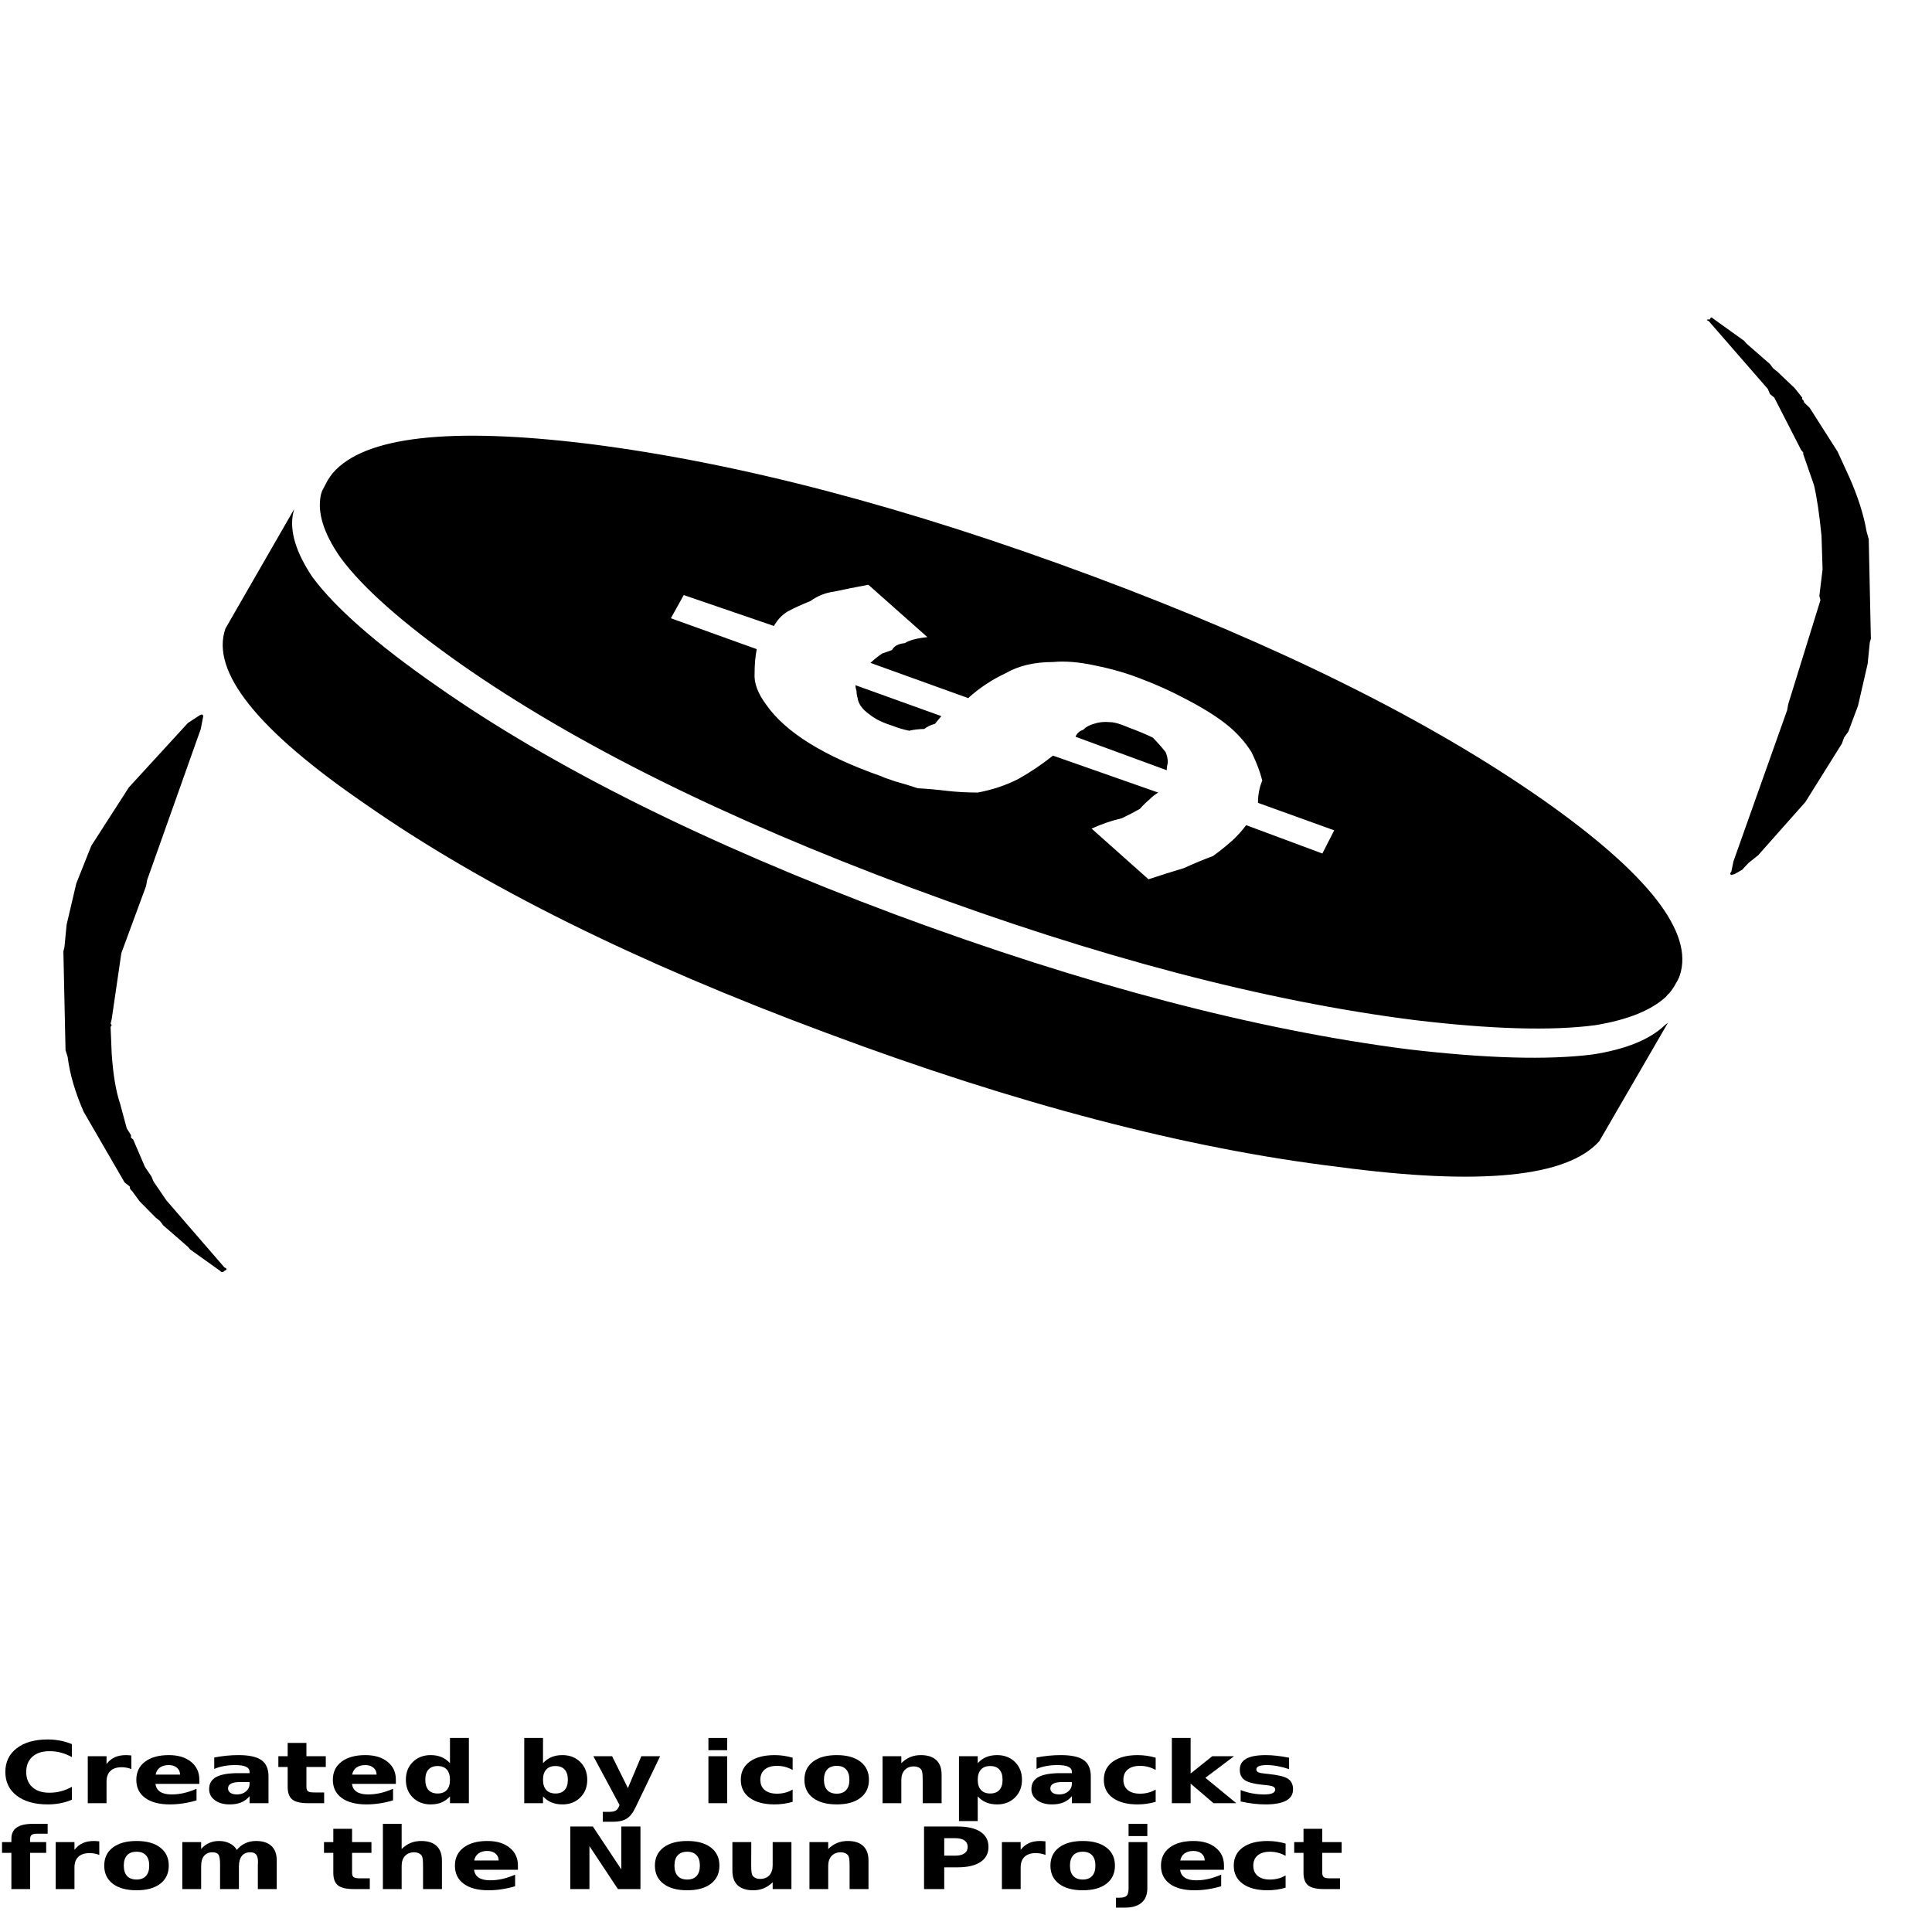
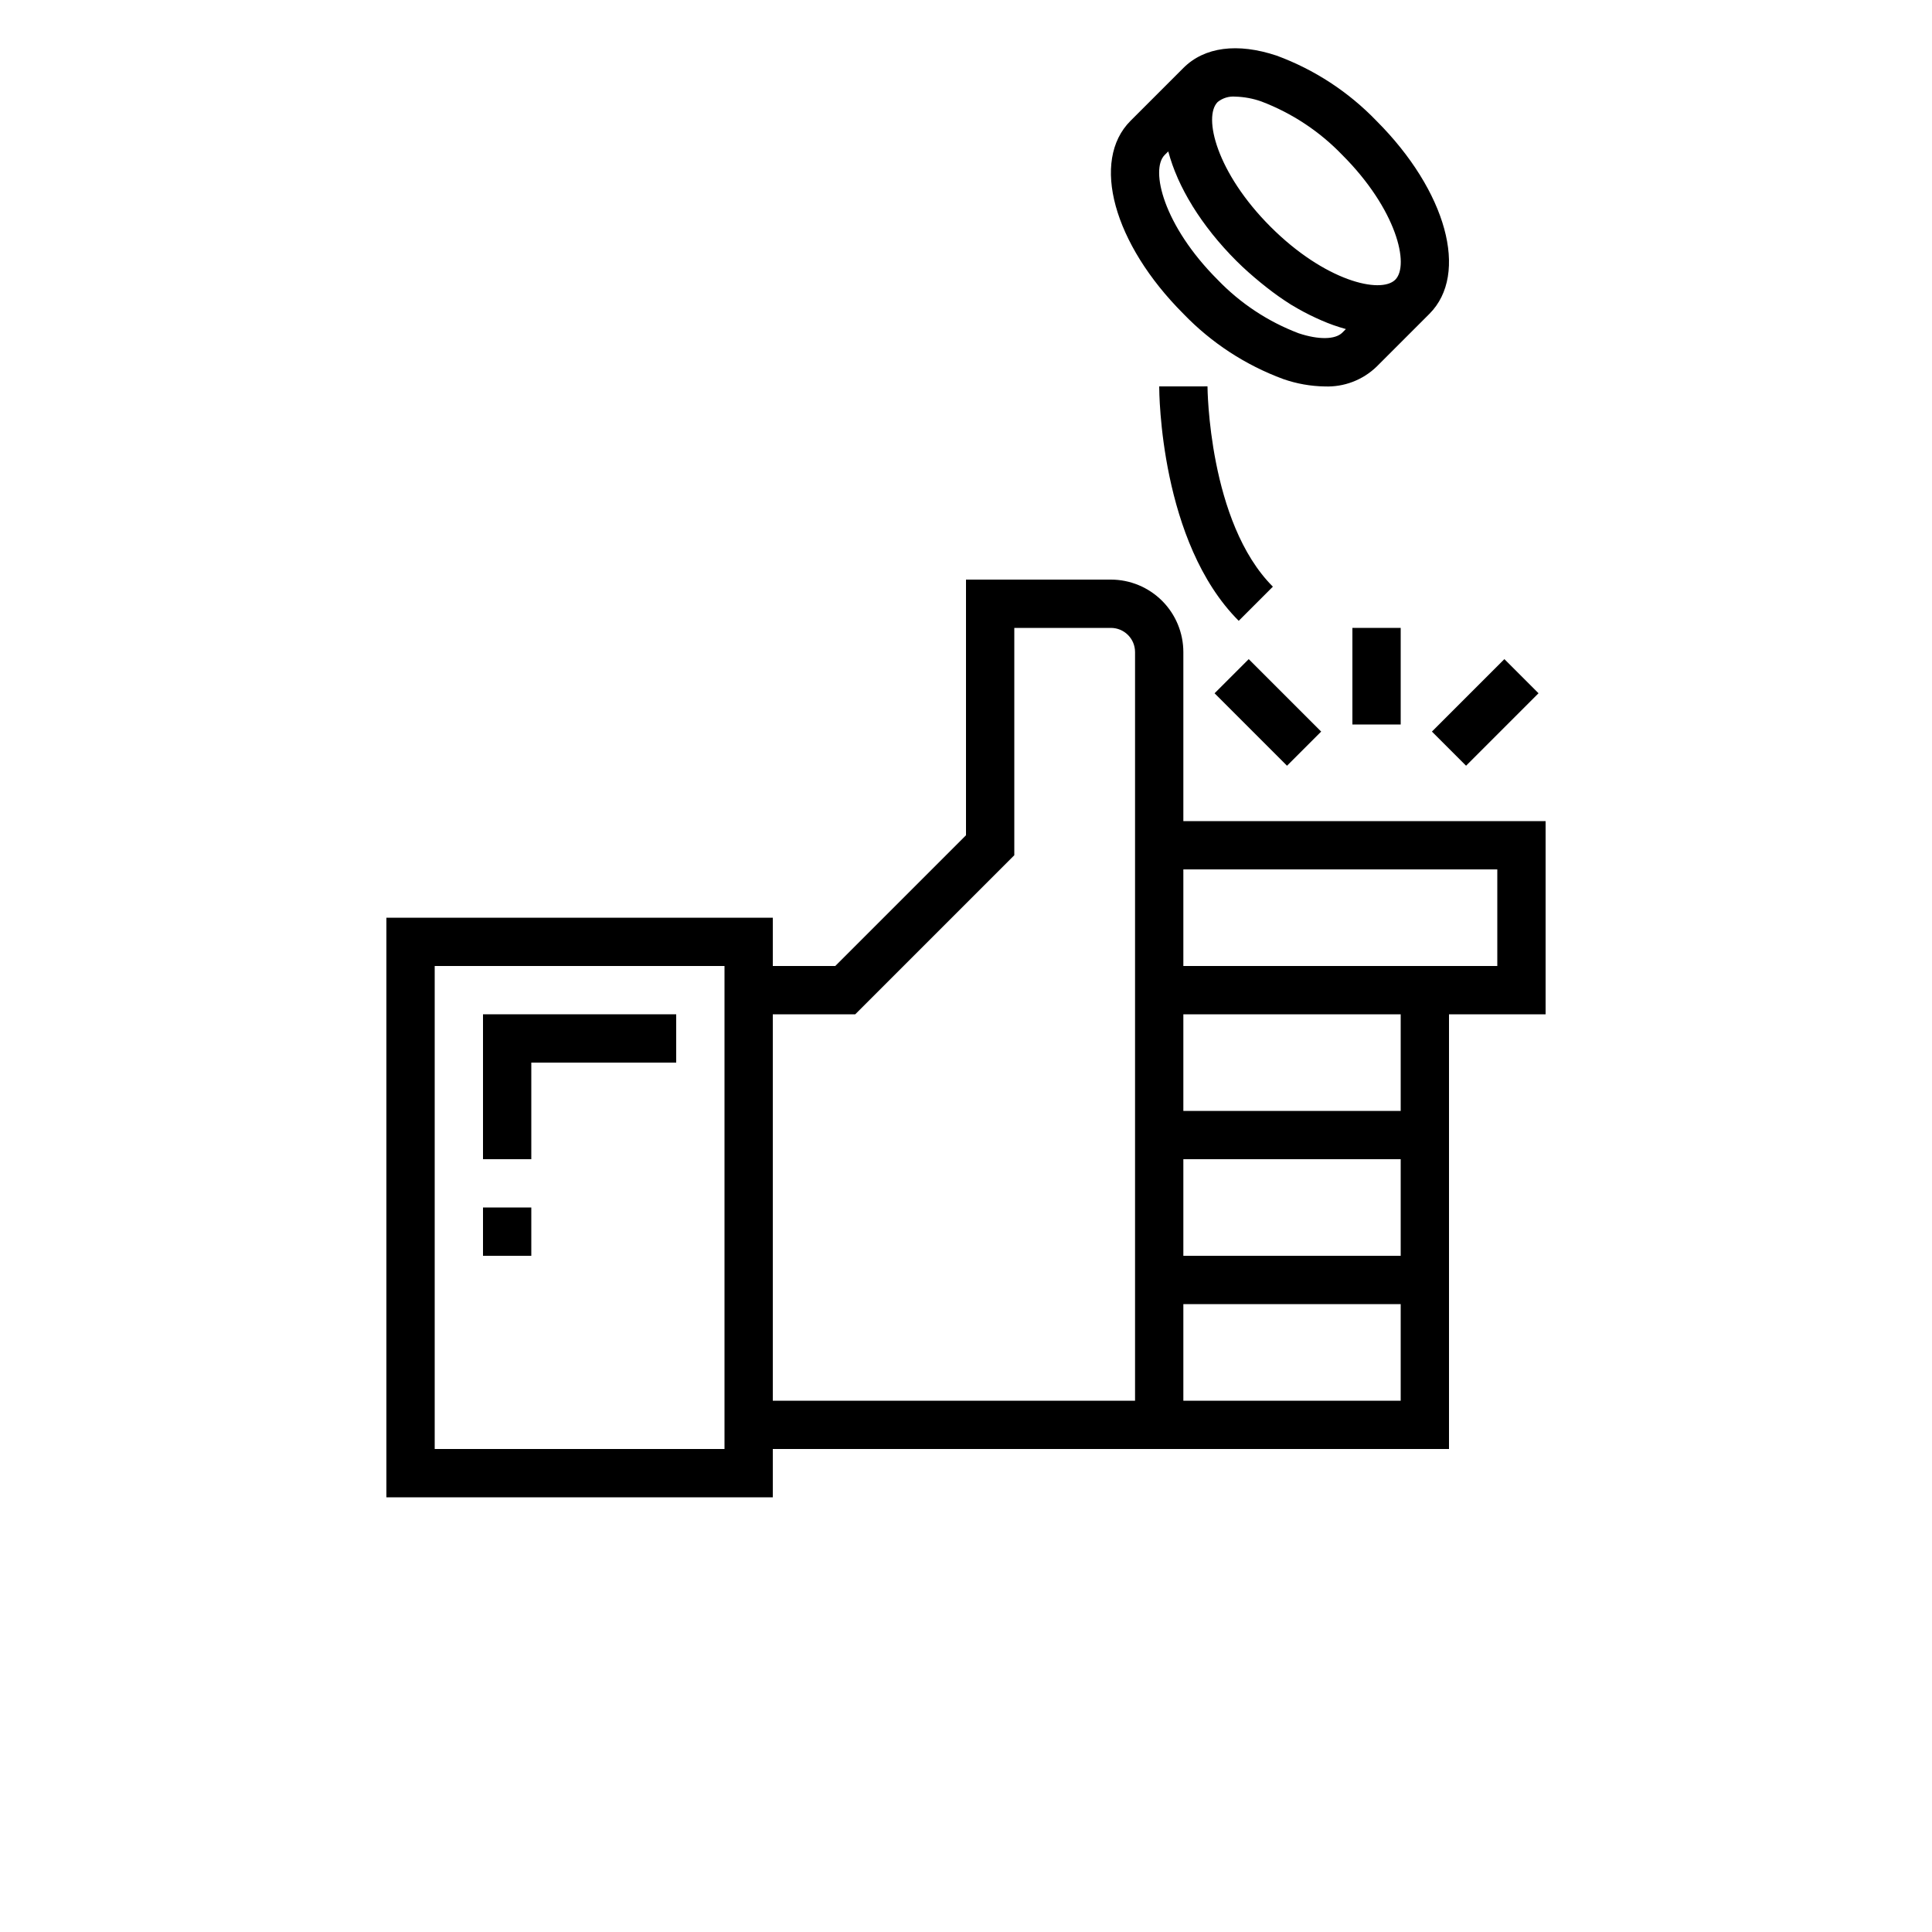
<svg xmlns="http://www.w3.org/2000/svg" xmlns:xlink="http://www.w3.org/1999/xlink" width="700pt" height="700pt" version="1.1" viewBox="0 0 700 700">
-   <defs>
-     <symbol id="v" overflow="visible">
-       <path d="m26.047-1.25c-1.336 0.562-2.731 0.984-4.188 1.266-1.461 0.281-2.981 0.422-4.562 0.422-4.719 0-8.461-1.051-11.219-3.156-2.762-2.113-4.141-4.977-4.141-8.594 0-3.625 1.379-6.492 4.141-8.609 2.758-2.113 6.5-3.172 11.219-3.172 1.582 0 3.102 0.148 4.562 0.438 1.457 0.281 2.852 0.699 4.188 1.25v4.703c-1.355-0.738-2.688-1.281-4-1.625s-2.699-0.516-4.156-0.516c-2.617 0-4.668 0.668-6.156 2-1.492 1.336-2.234 3.18-2.234 5.531 0 2.336 0.742 4.172 2.234 5.516 1.488 1.336 3.539 2 6.156 2 1.457 0 2.844-0.172 4.156-0.516s2.644-0.883 4-1.625z" />
-     </symbol>
-     <symbol id="d" overflow="visible">
-       <path d="m19.062-12.375c-0.594-0.227-1.188-0.395-1.781-0.5-0.586-0.102-1.172-0.156-1.766-0.156-1.75 0-3.102 0.449-4.047 1.344-0.938 0.898-1.406 2.18-1.406 3.844v7.844h-6.797v-17.016h6.797v2.797c0.875-1.113 1.879-1.926 3.016-2.438 1.133-0.508 2.488-0.766 4.062-0.766 0.227 0 0.473 0.012 0.734 0.031 0.27 0.012 0.66 0.043 1.172 0.094z" />
-     </symbol>
-     <symbol id="a" overflow="visible">
-       <path d="m24.5-8.547v1.547h-15.891c0.156 1.273 0.727 2.231 1.719 2.875 0.988 0.637 2.367 0.953 4.141 0.953 1.426 0 2.891-0.164 4.391-0.5 1.5-0.344 3.039-0.859 4.625-1.547v4.188c-1.605 0.492-3.215 0.855-4.828 1.094-1.605 0.25-3.211 0.375-4.812 0.375-3.844 0-6.836-0.781-8.969-2.344-2.137-1.562-3.203-3.754-3.203-6.578 0-2.781 1.047-4.961 3.141-6.547 2.094-1.594 4.977-2.391 8.656-2.391 3.344 0 6.016 0.809 8.016 2.422 2.008 1.605 3.016 3.758 3.016 6.453zm-6.984-1.812c0-1.031-0.383-1.863-1.141-2.5-0.75-0.633-1.734-0.953-2.953-0.953-1.312 0-2.383 0.297-3.203 0.891-0.824 0.594-1.34 1.449-1.547 2.562z" />
-     </symbol>
-     <symbol id="f" overflow="visible">
-       <path d="m12.797-7.656c-1.418 0-2.484 0.195-3.203 0.578-0.711 0.387-1.062 0.953-1.062 1.703 0 0.688 0.285 1.23 0.859 1.625 0.57 0.387 1.375 0.578 2.406 0.578 1.27 0 2.344-0.363 3.219-1.094 0.875-0.738 1.312-1.66 1.312-2.766v-0.625zm10.391-2.047v9.703h-6.859v-2.516c-0.906 1.031-1.934 1.781-3.078 2.25-1.137 0.469-2.523 0.703-4.156 0.703-2.199 0-3.984-0.508-5.359-1.531-1.375-1.031-2.062-2.367-2.062-4.016 0-1.988 0.852-3.445 2.562-4.375 1.719-0.938 4.414-1.406 8.094-1.406h4v-0.422c0-0.863-0.43-1.492-1.281-1.891-0.844-0.406-2.164-0.609-3.953-0.609-1.461 0-2.82 0.121-4.078 0.359-1.25 0.23-2.414 0.578-3.484 1.047v-4.156c1.457-0.281 2.922-0.492 4.391-0.641 1.469-0.145 2.938-0.219 4.406-0.219 3.832 0 6.598 0.605 8.297 1.812 1.707 1.211 2.562 3.18 2.562 5.906z" />
-     </symbol>
-     <symbol id="c" overflow="visible">
-       <path d="m10.688-21.844v4.828h7.016v3.891h-7.016v7.219c0 0.793 0.195 1.328 0.594 1.609 0.395 0.273 1.172 0.406 2.328 0.406h3.5v3.891h-5.828c-2.688 0-4.594-0.445-5.719-1.344-1.117-0.895-1.672-2.414-1.672-4.562v-7.219h-3.375v-3.891h3.375v-4.828z" />
-     </symbol>
-     <symbol id="k" overflow="visible">
-       <path d="m17.734-14.516v-9.125h6.844v23.641h-6.844v-2.453c-0.938 1-1.969 1.734-3.094 2.203-1.125 0.457-2.43 0.688-3.906 0.688-2.625 0-4.781-0.832-6.469-2.5-1.68-1.664-2.516-3.805-2.516-6.422 0-2.625 0.836-4.769 2.516-6.438 1.688-1.664 3.844-2.5 6.469-2.5 1.469 0 2.766 0.234 3.891 0.703 1.133 0.469 2.172 1.203 3.109 2.203zm-4.484 11c1.457 0 2.566-0.422 3.328-1.266 0.77-0.852 1.156-2.086 1.156-3.703 0-1.625-0.387-2.859-1.156-3.703-0.762-0.852-1.871-1.281-3.328-1.281-1.438 0-2.543 0.43-3.312 1.281-0.762 0.844-1.141 2.078-1.141 3.703 0 1.617 0.379 2.852 1.141 3.703 0.77 0.844 1.875 1.266 3.312 1.266z" />
-     </symbol>
-     <symbol id="j" overflow="visible">
-       <path d="m14.578-3.516c1.457 0 2.566-0.422 3.328-1.266 0.77-0.852 1.156-2.086 1.156-3.703 0-1.625-0.387-2.859-1.156-3.703-0.762-0.852-1.871-1.281-3.328-1.281-1.449 0-2.562 0.43-3.344 1.281-0.781 0.855-1.172 2.09-1.172 3.703 0 1.605 0.391 2.836 1.172 3.688 0.781 0.855 1.895 1.281 3.344 1.281zm-4.516-11c0.938-1 1.973-1.734 3.109-2.203 1.145-0.469 2.457-0.703 3.938-0.703 2.625 0 4.773 0.836 6.453 2.5 1.688 1.668 2.531 3.812 2.531 6.438 0 2.617-0.844 4.758-2.531 6.422-1.68 1.668-3.828 2.5-6.453 2.5-1.48 0-2.793-0.234-3.938-0.703-1.137-0.469-2.172-1.195-3.109-2.188v2.453h-6.797v-23.641h6.797z" />
-     </symbol>
-     <symbol id="i" overflow="visible">
-       <path d="m0.469-17.016h6.797l5.719 11.547 4.859-11.547h6.812l-8.953 18.625c-0.898 1.895-1.945 3.219-3.141 3.969-1.199 0.758-2.777 1.141-4.734 1.141h-3.938v-3.578h2.125c1.156 0 1.992-0.148 2.516-0.438 0.531-0.293 0.941-0.82 1.234-1.578l0.188-0.469z" />
-     </symbol>
-     <symbol id="h" overflow="visible">
-       <path d="m3.266-17.016h6.797v17.016h-6.797zm0-6.625h6.797v4.438h-6.797z" />
-     </symbol>
-     <symbol id="e" overflow="visible">
-       <path d="m20.453-16.484v4.438c-0.93-0.508-1.855-0.883-2.781-1.125-0.93-0.238-1.891-0.359-2.891-0.359-1.906 0-3.391 0.445-4.453 1.328-1.055 0.887-1.578 2.125-1.578 3.719 0 1.586 0.523 2.82 1.578 3.703 1.062 0.887 2.547 1.328 4.453 1.328 1.062 0 2.066-0.125 3.016-0.375 0.957-0.25 1.844-0.625 2.656-1.125v4.453c-1.062 0.312-2.141 0.547-3.234 0.703s-2.195 0.234-3.297 0.234c-3.836 0-6.836-0.785-9-2.359-2.168-1.57-3.25-3.758-3.25-6.562 0-2.812 1.082-5.004 3.25-6.578 2.164-1.57 5.164-2.359 9-2.359 1.113 0 2.211 0.078 3.297 0.234 1.082 0.156 2.16 0.391 3.234 0.703z" />
-     </symbol>
-     <symbol id="b" overflow="visible">
-       <path d="m13.391-13.531c-1.512 0-2.664 0.434-3.453 1.297-0.793 0.867-1.188 2.117-1.188 3.75 0 1.625 0.395 2.871 1.188 3.734 0.789 0.867 1.941 1.297 3.453 1.297 1.477 0 2.609-0.43 3.391-1.297 0.789-0.863 1.188-2.109 1.188-3.734 0-1.633-0.398-2.883-1.188-3.75-0.781-0.863-1.914-1.297-3.391-1.297zm0-3.891c3.656 0 6.508 0.793 8.562 2.375 2.062 1.574 3.094 3.762 3.094 6.562 0 2.793-1.031 4.981-3.094 6.562-2.055 1.574-4.906 2.359-8.562 2.359-3.68 0-6.555-0.785-8.625-2.359-2.062-1.582-3.094-3.769-3.094-6.562 0-2.801 1.031-4.988 3.094-6.562 2.07-1.582 4.945-2.375 8.625-2.375z" />
-     </symbol>
-     <symbol id="g" overflow="visible">
-       <path d="m24.656-10.359v10.359h-6.844v-7.922c0-1.469-0.043-2.477-0.125-3.031-0.086-0.562-0.227-0.977-0.422-1.25-0.273-0.352-0.637-0.629-1.094-0.828-0.449-0.195-0.965-0.297-1.547-0.297-1.418 0-2.531 0.445-3.344 1.328-0.812 0.875-1.219 2.086-1.219 3.625v8.375h-6.797v-17.016h6.797v2.5c1.031-1 2.117-1.734 3.266-2.203 1.156-0.469 2.426-0.703 3.812-0.703 2.457 0 4.32 0.605 5.594 1.812 1.281 1.199 1.922 2.949 1.922 5.25z" />
-     </symbol>
-     <symbol id="u" overflow="visible">
-       <path d="m10.062-2.453v8.922h-6.797v-23.484h6.797v2.5c0.938-1 1.973-1.734 3.109-2.203 1.145-0.469 2.457-0.703 3.938-0.703 2.625 0 4.773 0.836 6.453 2.5 1.688 1.668 2.531 3.812 2.531 6.438 0 2.617-0.844 4.758-2.531 6.422-1.68 1.668-3.828 2.5-6.453 2.5-1.48 0-2.793-0.234-3.938-0.703-1.137-0.469-2.172-1.195-3.109-2.188zm4.516-11.016c-1.449 0-2.562 0.43-3.344 1.281-0.781 0.855-1.172 2.09-1.172 3.703 0 1.605 0.391 2.836 1.172 3.688 0.781 0.855 1.895 1.281 3.344 1.281 1.457 0 2.566-0.422 3.328-1.266 0.77-0.852 1.156-2.086 1.156-3.703 0-1.625-0.387-2.859-1.156-3.703-0.762-0.852-1.871-1.281-3.328-1.281z" />
-     </symbol>
-     <symbol id="t" overflow="visible">
-       <path d="m3.266-23.641h6.797v12.875l7.828-6.25h7.891l-10.375 7.812 11.203 9.203h-8.25l-8.297-7.094v7.094h-6.797z" />
-     </symbol>
-     <symbol id="s" overflow="visible">
-       <path d="m19.875-16.484v4.141c-1.449-0.488-2.852-0.852-4.203-1.094-1.355-0.25-2.637-0.375-3.844-0.375-1.293 0-2.25 0.133-2.875 0.391-0.625 0.262-0.938 0.656-0.938 1.188 0 0.438 0.234 0.777 0.703 1.016 0.477 0.23 1.332 0.402 2.562 0.516l1.188 0.125c3.488 0.355 5.832 0.938 7.031 1.75 1.207 0.812 1.812 2.086 1.812 3.812 0 1.812-0.84 3.18-2.516 4.094-1.668 0.906-4.164 1.359-7.484 1.359-1.406 0-2.859-0.09-4.359-0.266-1.5-0.176-3.043-0.441-4.625-0.797v-4.125c1.363 0.523 2.754 0.918 4.172 1.188 1.426 0.262 2.875 0.391 4.344 0.391 1.332 0 2.332-0.145 3-0.438 0.664-0.301 1-0.738 1-1.312 0-0.488-0.23-0.848-0.688-1.078-0.461-0.238-1.383-0.426-2.766-0.562l-1.188-0.125c-3.031-0.301-5.156-0.859-6.375-1.672-1.211-0.82-1.812-2.07-1.812-3.75 0-1.801 0.77-3.133 2.312-4 1.539-0.875 3.91-1.312 7.109-1.312 1.25 0 2.562 0.078 3.938 0.234 1.383 0.148 2.883 0.383 4.5 0.703z" />
-     </symbol>
-     <symbol id="r" overflow="visible">
-       <path d="m17.266-23.641v3.578h-3.766c-0.961 0-1.633 0.141-2.016 0.422-0.375 0.273-0.562 0.75-0.562 1.438v1.188h5.812v3.891h-5.812v13.125h-6.797v-13.125h-3.391v-3.891h3.391v-1.188c0-1.852 0.645-3.223 1.938-4.109 1.289-0.883 3.289-1.328 6-1.328z" />
-     </symbol>
-     <symbol id="q" overflow="visible">
-       <path d="m22.984-14.188c0.852-1.051 1.867-1.852 3.047-2.406 1.188-0.551 2.492-0.828 3.922-0.828 2.438 0 4.297 0.605 5.578 1.812 1.281 1.199 1.922 2.949 1.922 5.25v10.359h-6.844v-8.875c0.008-0.125 0.02-0.258 0.031-0.406 0.008-0.145 0.016-0.348 0.016-0.609 0-1.207-0.227-2.082-0.672-2.625-0.449-0.539-1.164-0.812-2.141-0.812-1.293 0-2.293 0.43-3 1.281-0.699 0.855-1.062 2.086-1.094 3.688v8.359h-6.828v-8.875c0-1.883-0.203-3.098-0.609-3.641-0.406-0.539-1.133-0.812-2.172-0.812-1.305 0-2.309 0.434-3.016 1.297-0.711 0.855-1.062 2.074-1.062 3.656v8.375h-6.828v-17.016h6.828v2.5c0.832-0.969 1.789-1.691 2.875-2.172 1.082-0.488 2.273-0.734 3.578-0.734 1.469 0 2.766 0.289 3.891 0.859 1.133 0.562 1.992 1.355 2.578 2.375z" />
-     </symbol>
-     <symbol id="p" overflow="visible">
-       <path d="m24.656-10.359v10.359h-6.844v-7.906c0-1.477-0.043-2.492-0.125-3.047-0.086-0.562-0.227-0.977-0.422-1.25-0.273-0.352-0.637-0.629-1.094-0.828-0.449-0.195-0.965-0.297-1.547-0.297-1.418 0-2.531 0.445-3.344 1.328-0.812 0.875-1.219 2.086-1.219 3.625v8.375h-6.797v-23.641h6.797v9.125c1.031-1 2.117-1.734 3.266-2.203 1.156-0.469 2.426-0.703 3.812-0.703 2.457 0 4.32 0.605 5.594 1.812 1.281 1.199 1.922 2.949 1.922 5.25z" />
-     </symbol>
-     <symbol id="o" overflow="visible">
-       <path d="m3.562-22.672h8.172l10.312 15.547v-15.547h6.938v22.672h-8.172l-10.312-15.562v15.562h-6.938z" />
-     </symbol>
-     <symbol id="n" overflow="visible">
-       <path d="m3.031-6.625v-10.391h6.844v1.703c0 0.93-0.008 2.09-0.016 3.484-0.012 1.387-0.016 2.312-0.016 2.781 0 1.367 0.039 2.352 0.125 2.953 0.094 0.605 0.242 1.043 0.453 1.312 0.281 0.355 0.645 0.633 1.094 0.828 0.445 0.188 0.961 0.281 1.547 0.281 1.414 0 2.531-0.43 3.344-1.297 0.812-0.875 1.219-2.086 1.219-3.641v-8.406h6.797v17.016h-6.797v-2.453c-1.031 0.992-2.121 1.719-3.266 2.188-1.148 0.469-2.406 0.703-3.781 0.703-2.461 0-4.336-0.598-5.625-1.797-1.281-1.207-1.922-2.961-1.922-5.266z" />
-     </symbol>
-     <symbol id="m" overflow="visible">
-       <path d="m3.562-22.672h12.141c3.602 0 6.367 0.641 8.297 1.922 1.938 1.281 2.906 3.106 2.906 5.469 0 2.375-0.969 4.203-2.906 5.484-1.93 1.281-4.695 1.922-8.297 1.922h-4.828v7.875h-7.312zm7.312 4.234v6.328h4.047c1.414 0 2.508-0.273 3.281-0.828 0.781-0.551 1.172-1.332 1.172-2.344 0-1.008-0.391-1.785-1.172-2.328-0.773-0.551-1.867-0.828-3.281-0.828z" />
-     </symbol>
-     <symbol id="l" overflow="visible">
-       <path d="m3.266-17.016h6.797v16.719c0 2.269-0.684 4.004-2.047 5.203-1.367 1.207-3.352 1.812-5.953 1.812h-3.359v-3.578h1.188c1.289 0 2.176-0.234 2.656-0.703 0.477-0.461 0.719-1.371 0.719-2.734zm0-6.625h6.797v4.438h-6.797z" />
-     </symbol>
-   </defs>
  <g>
-     <path d="m558.83 289.64c-41.223-28.828-95.535-55.793-162.94-80.891-67.41-25.094-128.21-41.066-182.39-47.91-50.555-6.223-81.535-2.695-92.945 10.578-0.52 0.621-1.164 1.555-1.945 2.801-0.516 1.035-1.164 2.281-1.941 3.734l-0.391 1.242c-1.41 6.391 0.926 13.961 7 22.711 8.039 10.992 22.688 23.957 43.945 38.891 41.223 28.828 95.535 55.793 162.95 80.887 67.406 25.098 128.2 41.066 182.39 47.914 27.742 3.316 49.52 3.938 65.336 1.863 11.723-1.91 20.277-5.336 25.664-10.266l0.777-0.934 0.391-0.309c1.035-1.246 1.812-2.387 2.332-3.422 0.777-1.246 1.297-2.285 1.555-3.113 5.188-15.555-11.406-36.816-49.777-63.777m-194.44-45.734c4.664-2.695 10.367-4.043 17.109-4.043 4.406-0.414 9.465 0 15.168 1.242 6.223 1.246 11.926 2.906 17.109 4.981 5.445 2.074 10.5 4.356 15.168 6.844 6.481 3.316 11.664 6.531 15.555 9.645 3.629 2.902 6.609 6.223 8.945 9.957 1.812 3.731 3.109 7.152 3.887 10.266-1.035 2.488-1.555 5.184-1.555 8.09l27.613 9.953-4.281 8.402-27.609-10.27c-1.555 2.074-3.242 3.941-5.055 5.602-2.336 2.074-4.668 3.941-7 5.602-3.371 1.242-6.871 2.695-10.5 4.356-4.148 1.242-8.426 2.59-12.836 4.043l-20.609-18.355c3.629-1.66 7.258-2.902 10.891-3.734 2.59-1.242 4.793-2.383 6.609-3.422 1.297-1.453 2.465-2.594 3.5-3.422 0.777-0.828 1.816-1.66 3.109-2.488l-38.109-13.379c-3.891 3.113-8.035 5.91-12.445 8.402-4.406 2.281-9.332 3.938-14.777 4.977-3.887 0-7.648-0.207-11.277-0.621-3.371-0.418-6.871-0.727-10.5-0.934-3.109-1.039-5.832-1.867-8.168-2.492-3.109-1.035-4.797-1.656-5.055-1.863-20.742-7.262-34.609-15.867-41.609-25.824-3.113-4.148-4.539-7.984-4.277-11.512 0-3.109 0.258-6.016 0.777-8.711l-31.113-11.199 4.668-8.398 32.668 11.199c1.293-2.281 2.981-4.047 5.055-5.289 2.332-1.246 5.055-2.488 8.164-3.734 2.594-1.867 5.445-3.008 8.559-3.422 3.887-0.828 8.035-1.66 12.441-2.488l21.391 18.977c-3.891 0.414-6.609 1.141-8.168 2.18-2.332 0.207-3.887 1.035-4.664 2.488-1.039 0.414-2.203 0.828-3.5 1.242-1.559 1.039-2.984 2.18-4.277 3.426l35.387 12.754c4.148-3.734 8.688-6.742 13.613-9.023m-49.391 14.934c2.074 1.66 4.797 3.008 8.168 4.047 2.074 0.828 4.148 1.449 6.223 1.863 1.812-0.414 3.629-0.621 5.441-0.621 1.039-0.828 2.336-1.453 3.891-1.867 1.035-1.242 1.812-2.176 2.332-2.801l-31.109-11.199c0 0.625 0.129 1.348 0.387 2.18 0 0.828 0.133 1.66 0.391 2.488 0.258 2.074 1.684 4.043 4.277 5.91m77.391 5.602c-1.297 0.414-2.207 1.242-2.723 2.488l33.055 12.133c0-0.828 0.129-1.762 0.387-2.801 0-1.242-0.258-2.488-0.777-3.731-1.297-1.66-2.852-3.426-4.664-5.289-2.594-1.246-5.574-2.492-8.945-3.734-2.852-1.246-5.055-1.867-6.613-1.867-2.074-0.207-4.016 0-5.832 0.621-1.555 0.414-2.852 1.141-3.887 2.18m-285.84-79.957-24.887 43.246c-5.445 15.555 11.535 36.812 50.941 63.777 42.52 29.66 98.133 57.242 166.84 82.754 68.703 25.719 130.54 41.898 185.5 48.535 51.332 6.844 82.832 3.734 94.5-9.336l24.887-42.93-1.164 0.93c-5.445 5.188-14.133 8.715-26.059 10.578-16.332 2.074-38.629 1.453-66.887-1.863-55.223-7.055-117.19-23.336-185.89-48.848-68.703-25.719-124.05-53.301-166.05-82.754-21.777-15.141-36.812-28.312-45.109-39.512-5.965-8.918-8.297-16.594-7-23.023l0.387-1.555m-34.223 74.668-4.277 2.801-21.387 23.332-13.613 21.156-5.445 13.688-3.5 14.934-0.777 8.09-0.387 1.555 0.777 35.777 0.777 2.488c0.777 6.223 2.723 12.859 5.832 19.914l14.777 25.508 1.945 1.559v0.621l0.391 0.621 0.387 0.312 2.723 3.734 5.836 5.91 1.555 1.242 1.164 1.559 8.945 7.777 0.777 0.934 10.891 7.777c0.52 0.621 1.035 0.621 1.555 0 1.039-0.414 1.039-0.832 0-1.246l-21-24.266-4.668-6.844-0.777-1.867-2.332-3.422-4.277-9.957-0.777-0.621v-0.934l-1.555-2.488-2.336-8.711c-1.555-4.562-2.59-10.684-3.109-18.355l-0.391-9.645 0.391-0.625-0.391-0.621 0.391-1.555 3.5-23.957 8.945-24.266 0.387-2.176 19.445-54.758 0.777-4.043c0.258-0.625 0.129-1.039-0.391-1.246l-0.777 0.312m560.39-134.71-0.777-0.934-11.277-8.09c-0.52-0.621-0.91-0.52-1.168 0.312-1.297 0-1.426 0.207-0.391 0.621l21.391 24.578 0.777 1.867 1.555 1.242 9.723 18.98 0.777 0.934v0.621l3.891 11.199c1.035 4.356 1.945 10.473 2.723 18.355l0.387 12.133-1.164 9.645 0.387 1.555-11.664 37.645-0.391 2.18-19.445 54.754-0.777 3.734c-0.52 0.621-0.52 1.039 0 1.246l1.168-0.312 2.723-1.555 2.332-2.488 3.5-2.801 17.109-19.289 13.223-21.156 0.777-2.176 1.559-2.18 3.5-9.332 3.5-15.246 0.777-7.777 0.387-1.246-0.777-36.086-0.777-2.801c-1.035-6.016-3.109-12.547-6.223-19.602l-4.277-9.332-10.109-15.867-1.945-1.867-0.391-0.934-0.387-0.309v-0.625l-2.723-3.422-6.223-5.91-1.555-1.246-1.168-1.555z" />
-     <use y="653.332" xlink:href="#v" />
-     <use x="28.539" y="653.332" xlink:href="#d" />
-     <use x="47.719" y="653.332" xlink:href="#a" />
-     <use x="74.094" y="653.332" xlink:href="#f" />
-     <use x="100.336" y="653.332" xlink:href="#c" />
-     <use x="118.926" y="653.332" xlink:href="#a" />
-     <use x="145.301" y="653.332" xlink:href="#k" />
-     <use x="186.68" y="653.332" xlink:href="#j" />
-     <use x="214.516" y="653.332" xlink:href="#i" />
-     <use x="253.406" y="653.332" xlink:href="#h" />
-     <use x="266.734" y="653.332" xlink:href="#e" />
-     <use x="289.785" y="653.332" xlink:href="#b" />
-     <use x="316.504" y="653.332" xlink:href="#g" />
-     <use x="344.188" y="653.332" xlink:href="#u" />
-     <use x="372.027" y="653.332" xlink:href="#f" />
-     <use x="398.27" y="653.332" xlink:href="#e" />
-     <use x="421.32" y="653.332" xlink:href="#t" />
-     <use x="447.184" y="653.332" xlink:href="#s" />
-     <use y="684.445" xlink:href="#r" />
-     <use x="16.918" y="684.445" xlink:href="#d" />
-     <use x="36.098" y="684.445" xlink:href="#b" />
-     <use x="62.816" y="684.445" xlink:href="#q" />
-     <use x="116.875" y="684.445" xlink:href="#c" />
-     <use x="135.465" y="684.445" xlink:href="#p" />
-     <use x="163.152" y="684.445" xlink:href="#a" />
-     <use x="203.066" y="684.445" xlink:href="#o" />
-     <use x="235.613" y="684.445" xlink:href="#b" />
-     <use x="262.328" y="684.445" xlink:href="#n" />
-     <use x="290.016" y="684.445" xlink:href="#g" />
-     <use x="331.238" y="684.445" xlink:href="#m" />
-     <use x="359.742" y="684.445" xlink:href="#d" />
-     <use x="378.918" y="684.445" xlink:href="#b" />
-     <use x="405.637" y="684.445" xlink:href="#l" />
-     <use x="418.969" y="684.445" xlink:href="#a" />
-     <use x="445.344" y="684.445" xlink:href="#e" />
-     <use x="468.395" y="684.445" xlink:href="#c" />
+     <path d="m428.75 236.25c-0.008-6.961-2.777-13.633-7.695-18.555-4.922-4.918-11.594-7.688-18.555-7.695h-52.5v92.629l-47.371 47.371h-22.629v-17.5h-140v210h140v-17.5h245v-157.5h35v-70h-131.25zm-166.25 288.75h-105v-175h105zm148.75-17.5h-131.25v-140h29.871l57.629-57.629v-82.371h35c4.832 0.004 8.746 3.918 8.75 8.75zm96.25 0h-78.75v-35h78.75zm0-52.5h-78.75v-35h78.75zm0-52.5h-78.75v-35h78.75zm35-87.5v35h-113.75v-35z" />
+     <path d="m462.55 20.156c-14.184-4.727-26.164-3.144-33.758 4.441l-19.188 19.188c-14.465 14.465-6.215 44.527 19.188 69.93 10.117 10.508 22.48 18.586 36.164 23.629 4.836 1.688 9.91 2.59 15.031 2.672 6.949 0.27 13.711-2.301 18.727-7.117l19.188-19.184c14.465-14.465 6.215-44.527-19.188-69.93-10.117-10.508-22.48-18.586-36.164-23.629zm23.793 100.37c-2.551 2.539-8.613 2.633-15.848 0.215-11.09-4.215-21.109-10.84-29.328-19.395-19.652-19.645-24.488-39.887-19.191-45.188l1.297-1.289 0.066 0.191c0.852 3.137 1.941 6.207 3.254 9.184 0.074 0.168 0.129 0.332 0.203 0.5h0.004c1.484 3.305 3.184 6.508 5.086 9.59 0.078 0.129 0.141 0.254 0.223 0.379l-0.004 0.004c2.117 3.402 4.43 6.676 6.93 9.809l0.148 0.199c2.746 3.43 5.684 6.707 8.793 9.809 2.875 2.875 5.82 5.441 8.781 7.871 0.723 0.594 1.441 1.168 2.168 1.734 2.84 2.242 5.797 4.332 8.859 6.258 0.195 0.121 0.387 0.211 0.582 0.328v0.004c2.707 1.637 5.5 3.121 8.375 4.441 0.723 0.336 1.438 0.664 2.156 0.969 2.762 1.203 5.606 2.215 8.512 3.019l0.223 0.078zm19.188-19.18c-5.305 5.281-25.535 0.461-45.18-19.184-19.645-19.645-24.484-39.887-19.184-45.184l-0.004-0.004c1.805-1.457 4.102-2.16 6.414-1.965 3.219 0.086 6.402 0.676 9.434 1.754 11.094 4.215 21.109 10.84 29.332 19.395 19.648 19.645 24.484 39.887 19.188 45.188z" />
+     <path d="m490 227.5h17.5v35h-17.5z" />
+     <path d="m518.81 265.06 26.25-26.25 12.375 12.375-26.25 26.25z" />
+     <path d="m440.06 251.19 12.375-12.375 26.25 26.25-12.375 12.375z" />
+     <path d="m192.5 385h52.5v-17.5h-70v52.5h17.5z" />
+     <path d="m175 437.5h17.5v17.5h-17.5z" />
+     <path d="m437.5 139.99-17.5 0.008c0 2.289 0.328 56.449 28.812 84.938l12.375-12.375c-23.332-23.328-23.688-72.082-23.688-72.57z" />
+     <use x="70" y="691.25" xlink:href="#m" />
+     <use x="102.109" y="691.25" xlink:href="#i" />
+     <use x="123.684" y="691.25" xlink:href="#a" />
+     <use x="153.355" y="691.25" xlink:href="#c" />
+     <use x="182.879" y="691.25" xlink:href="#h" />
+     <use x="203.793" y="691.25" xlink:href="#a" />
+     <use x="233.465" y="691.25" xlink:href="#g" />
+     <use x="280.012" y="691.25" xlink:href="#f" />
+     <use x="311.328" y="691.25" xlink:href="#e" />
+     <use x="355.078" y="691.25" xlink:href="#d" />
+     <use x="386.59" y="691.25" xlink:href="#l" />
+     <use x="432.176" y="691.25" xlink:href="#c" />
+     <use x="461.699" y="691.25" xlink:href="#b" />
+     <use x="476.695" y="691.25" xlink:href="#b" />
+     <use x="491.691" y="691.25" xlink:href="#b" />
+     <use x="506.688" y="691.25" xlink:href="#k" />
+     <use x="521.684" y="691.25" xlink:href="#j" />
+     <use x="550.781" y="691.25" xlink:href="#a" />
  </g>
</svg>
